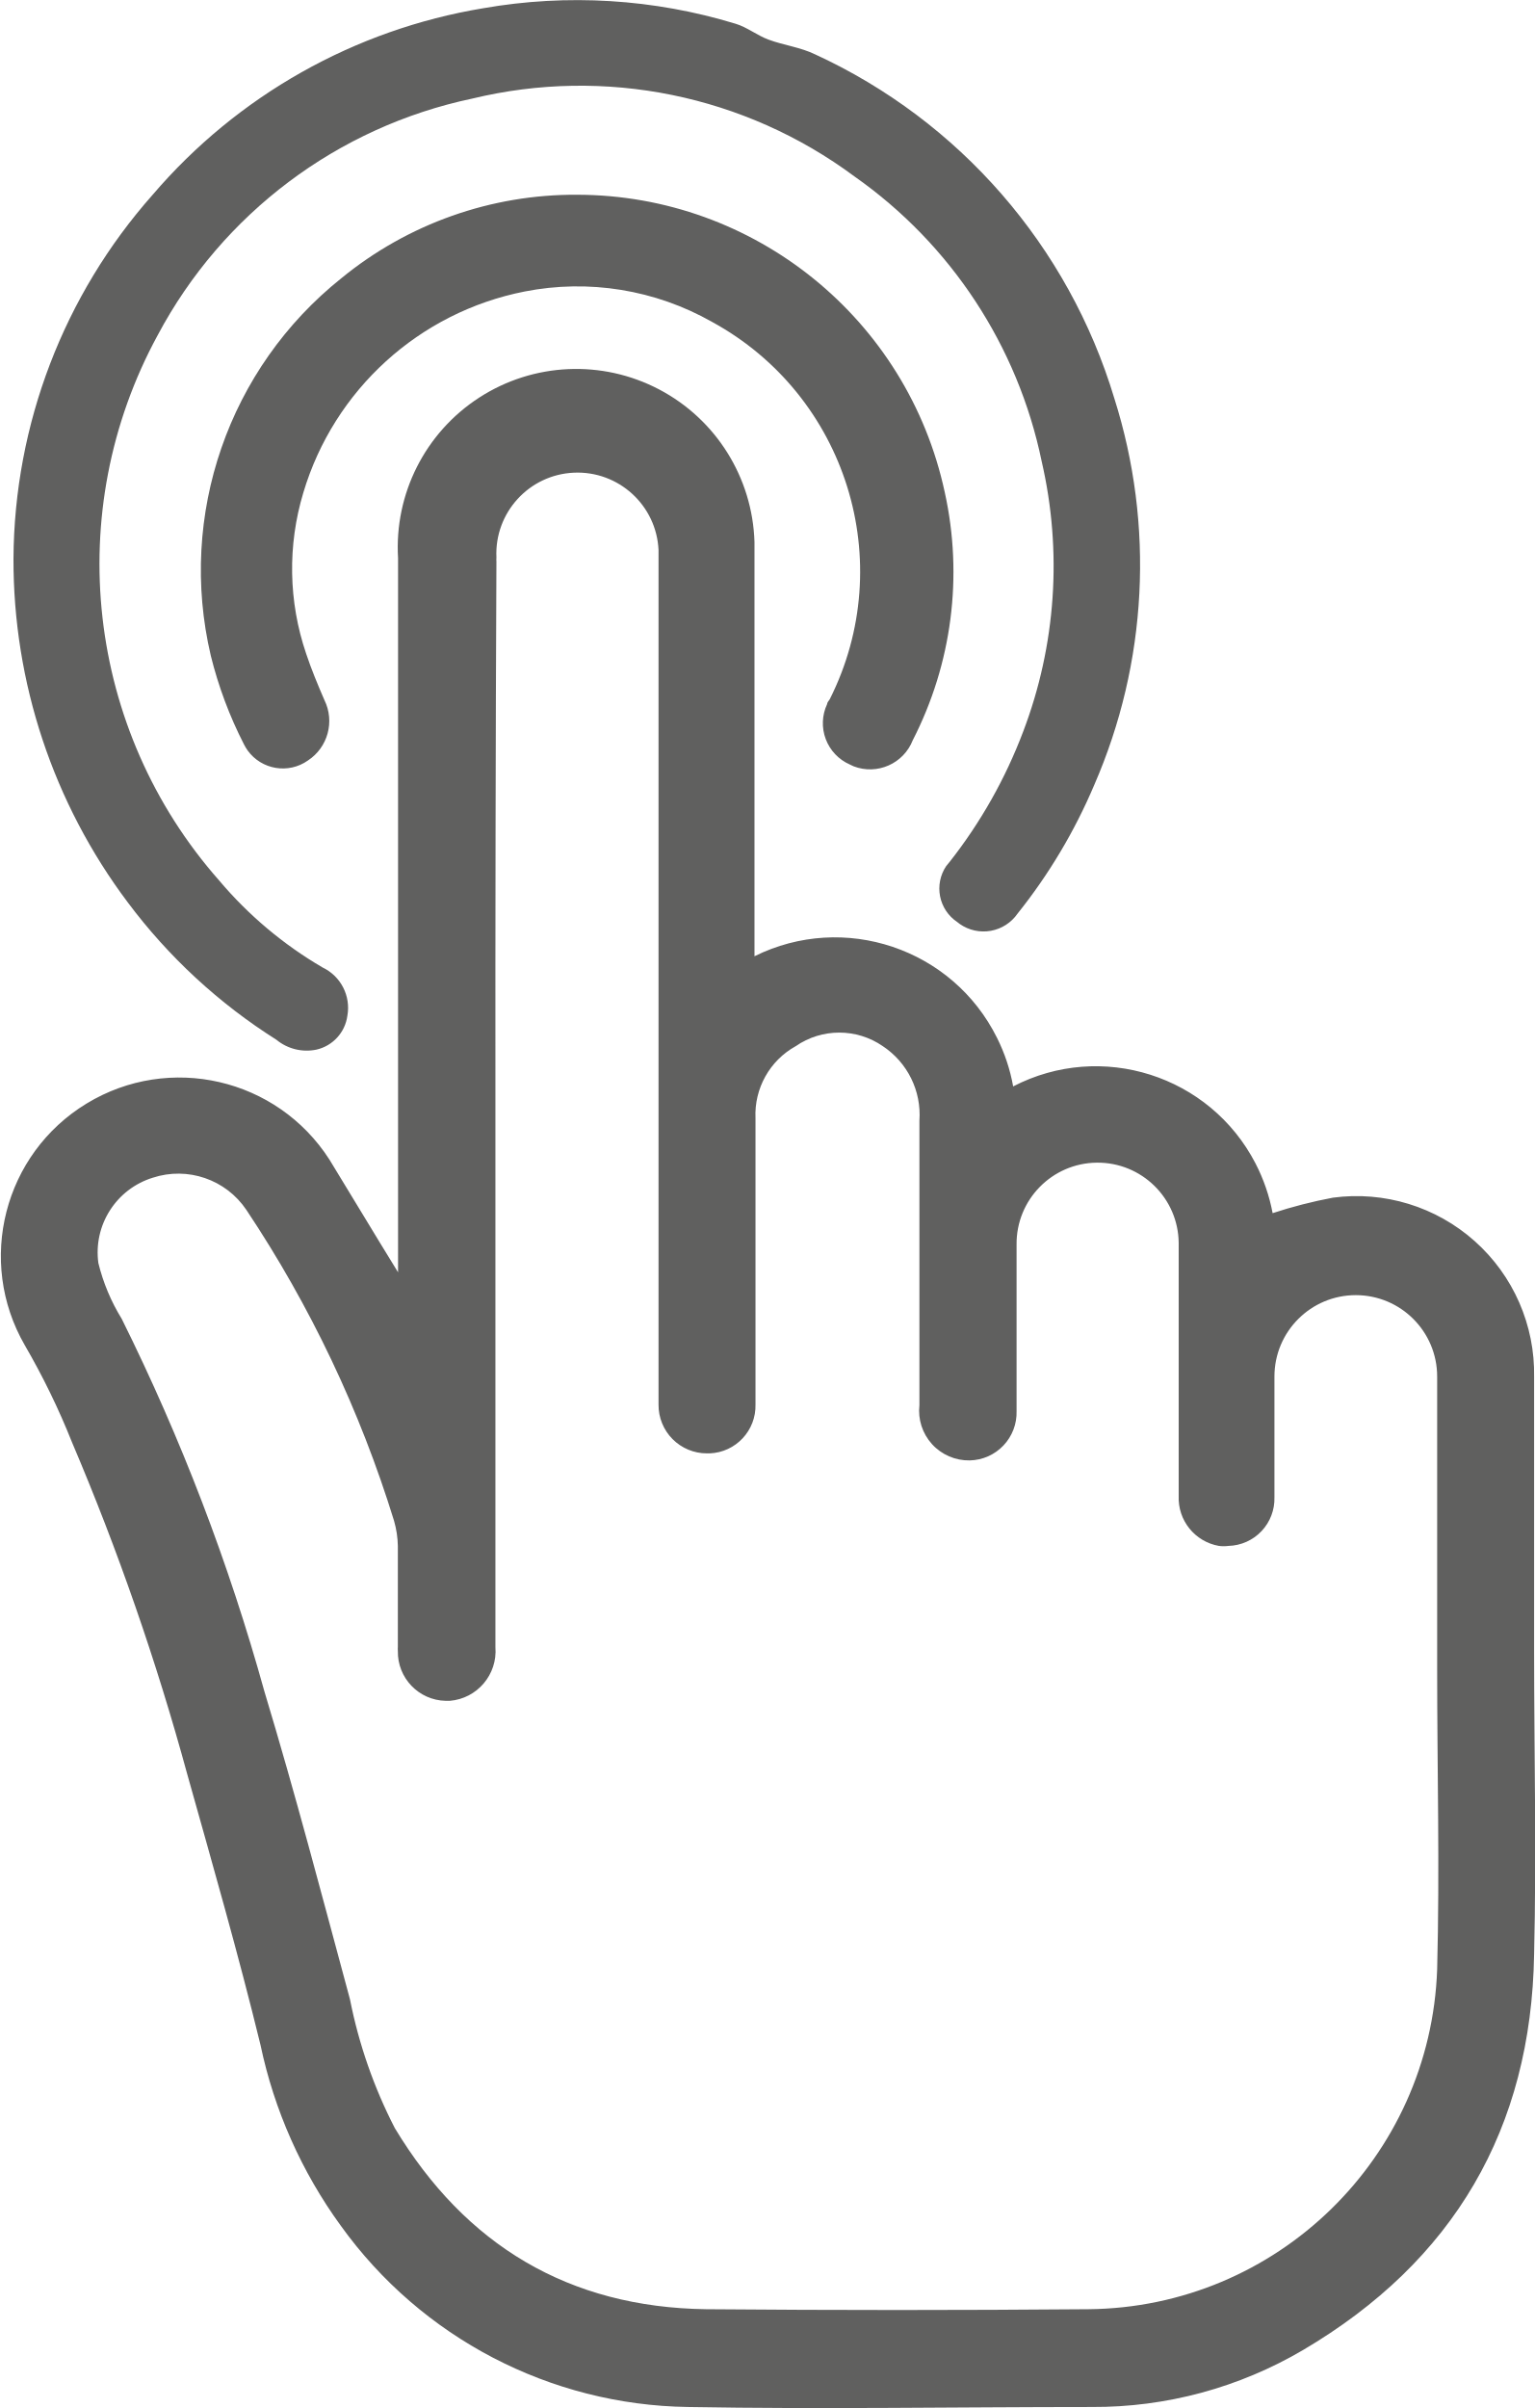
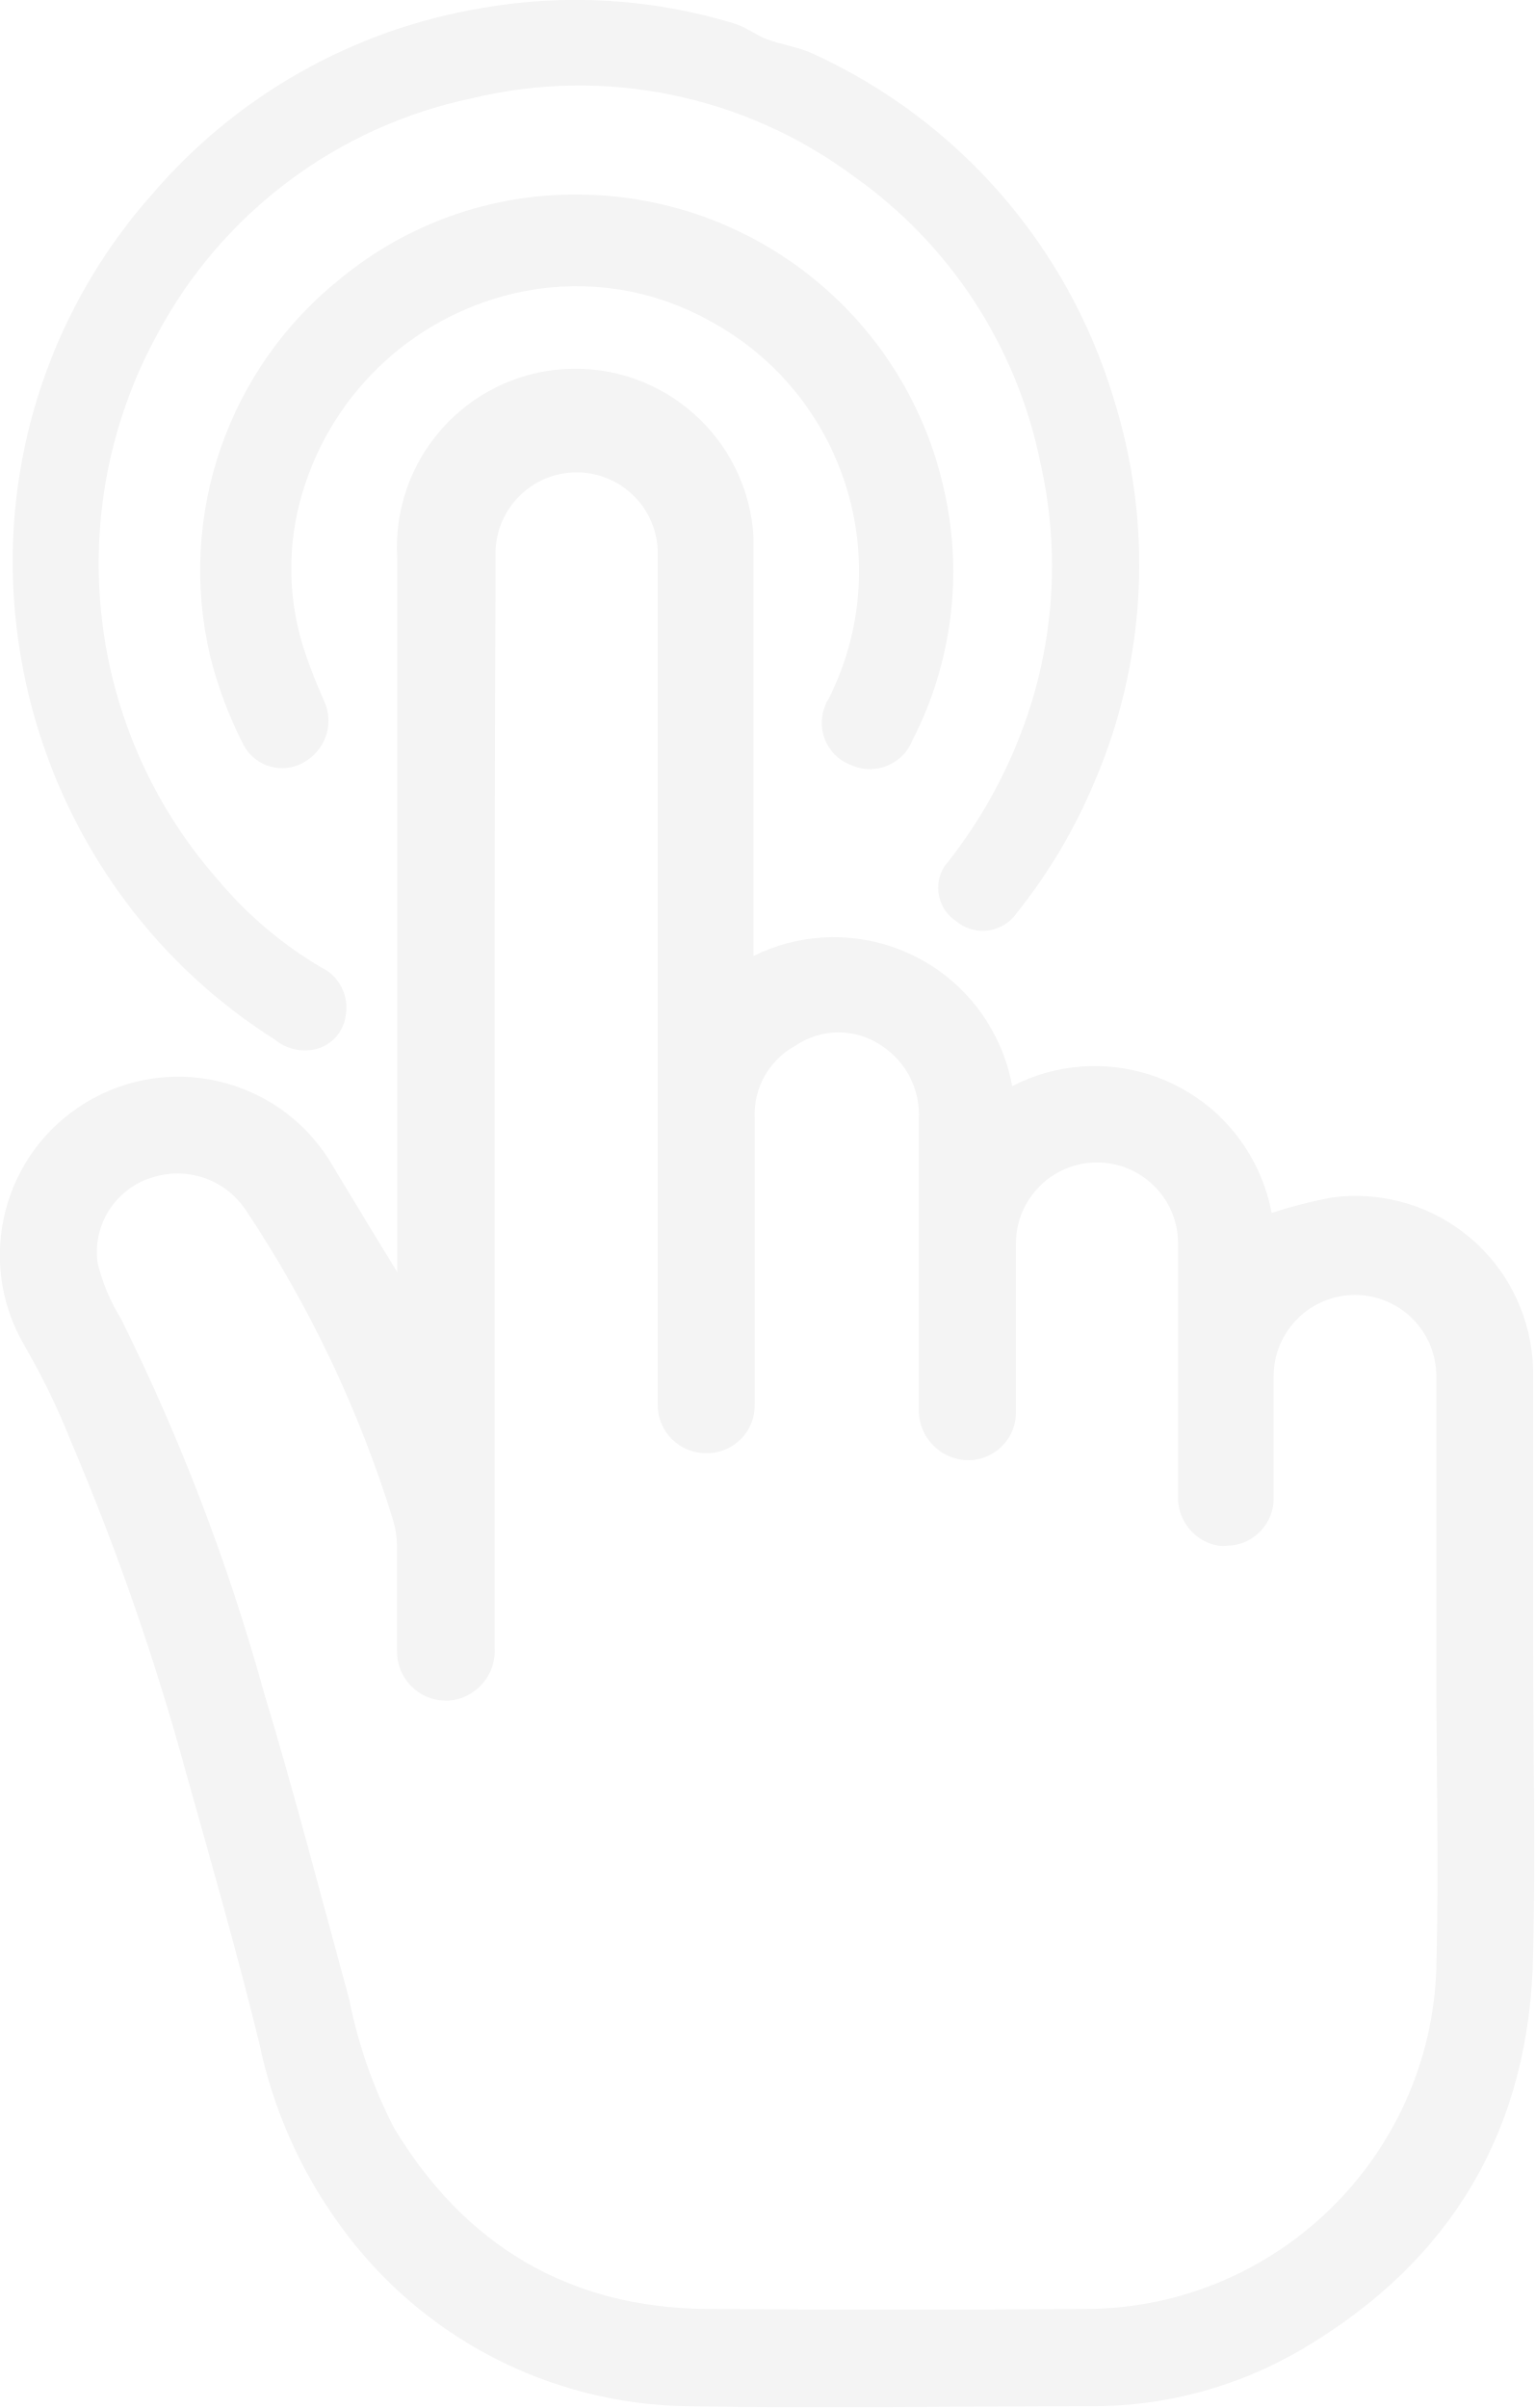
<svg xmlns="http://www.w3.org/2000/svg" id="Layer_1" data-name="Layer 1" viewBox="0 0 76.28 119.69">
  <defs>
-     <style>.cls-1{fill:#60605f;}</style>
+     <style>.cls-1{fill:#f4f4f4;}</style>
  </defs>
  <g id="Layer_2" data-name="Layer 2">
    <g id="Layer_1-2" data-name="Layer 1-2">
-       <path class="cls-1" d="M19.82,63.24V27.74a8.87,8.87,0,1,1,17.72-.8c0,.18,0,.36,0,.54V47.53a9,9,0,0,1,12.06,4.06,8.87,8.87,0,0,1,.8,2.41,8.94,8.94,0,0,1,12.05,3.83,9,9,0,0,1,.85,2.47,23.56,23.56,0,0,1,3-.77,8.83,8.83,0,0,1,10,8.92c0,4.53,0,9,0,13.58,0,5,.12,10.07,0,15.1-.14,8.68-4,15.27-11.49,19.68a20.5,20.5,0,0,1-10.5,2.83c-6.69,0-13.39.12-20.08,0a21.64,21.64,0,0,1-17.25-9,23.49,23.49,0,0,1-4-9c-1.1-4.51-2.39-9-3.64-13.45a128.26,128.26,0,0,0-5.73-16.5,36.52,36.52,0,0,0-2.35-4.83,8.87,8.87,0,0,1,15.15-9.22C17.5,59.42,18.58,61.23,19.82,63.24Zm4.84-8.53h0V81.87a2.48,2.48,0,0,1-2.27,2.67h-.2a2.43,2.43,0,0,1-2.38-2.48,1.48,1.48,0,0,1,0-.21v-5a4.86,4.86,0,0,0-.19-1.26,59.4,59.4,0,0,0-7.34-15.45,4.08,4.08,0,0,0-4.66-1.6,3.89,3.89,0,0,0-2.7,4.24,9.64,9.64,0,0,0,1.16,2.77,104.27,104.27,0,0,1,7.1,18.54c1.53,5.06,2.87,10.18,4.25,15.29a24.2,24.2,0,0,0,2.23,6.4c3.51,5.82,8.65,8.91,15.48,9q9.52.08,19,0a17.51,17.51,0,0,0,17.34-16.9c.13-5,0-10,0-14.92V68.42a4,4,0,0,0-8.09,0v6a2.35,2.35,0,0,1-2.29,2.42,1.83,1.83,0,0,1-.47,0,2.42,2.42,0,0,1-2-2.49V61.78a4,4,0,0,0-8.06.08v8.28a2.38,2.38,0,0,1-2.33,2.45,2.47,2.47,0,0,1-2.5-2.75V55.7A4.09,4.09,0,0,0,43.92,52a3.81,3.81,0,0,0-4.33,0,3.89,3.89,0,0,0-2,3.58V69.8a2.37,2.37,0,0,1-2.28,2.44h-.14a2.4,2.4,0,0,1-2.4-2.42V27.34a4,4,0,0,0-8.06.37,1.48,1.48,0,0,0,0,.21Q24.65,41.29,24.66,54.71Z" transform="translate(-0.03 0)" />
-       <path class="cls-1" d="M.7,27.76A27.51,27.51,0,0,1,7.62,9.68,27.54,27.54,0,0,1,24.05.41a27.06,27.06,0,0,1,12.55.77c.57.17,1.07.58,1.64.79.76.28,1.59.38,2.31.73A27.57,27.57,0,0,1,55.43,19.8a27.39,27.39,0,0,1-1,19.22,27.22,27.22,0,0,1-3.81,6.39,2.06,2.06,0,0,1-2.87.52l-.13-.1a2,2,0,0,1-.55-2.78l.18-.22a24.45,24.45,0,0,0,3.65-6.47,23.12,23.12,0,0,0,.92-13.42A23,23,0,0,0,42.51,8.77a22.86,22.86,0,0,0-19-3.87A23.1,23.1,0,0,0,7.87,16.66a23.78,23.78,0,0,0,3.06,27.11,19.77,19.77,0,0,0,5.14,4.32,2.22,2.22,0,0,1,1.23,2.4,2,2,0,0,1-1.53,1.68,2.37,2.37,0,0,1-2-.49,27.65,27.65,0,0,1-7.39-6.83A28.33,28.33,0,0,1,.7,27.76Z" transform="translate(-0.03 0)" />
-       <path class="cls-1" d="M28.73,9.68A18.72,18.72,0,0,1,47,24.47a18.32,18.32,0,0,1-1.59,12.32,2.28,2.28,0,0,1-2.94,1.3L42.28,38a2.24,2.24,0,0,1-1.13-3c0-.08.08-.16.13-.24A14.13,14.13,0,0,0,35.43,16a13.58,13.58,0,0,0-9.32-1.51,14.38,14.38,0,0,0-11,10,13.09,13.09,0,0,0,.14,8c.26.78.58,1.55.91,2.31a2.35,2.35,0,0,1-.82,3,2.16,2.16,0,0,1-3-.5,2.38,2.38,0,0,1-.18-.3,20.37,20.37,0,0,1-1.65-4.41A18.56,18.56,0,0,1,17,13.83,18.32,18.32,0,0,1,28.73,9.68Z" transform="translate(-0.03 0)" />
+       <path class="cls-1" d="M19.79,63.24V27.74A8.87,8.87,0,1,1,37.5,26.68c0,.08,0,.17,0,.26V47.53a9,9,0,0,1,12.06,4.06,8.87,8.87,0,0,1,.8,2.41,8.94,8.94,0,0,1,12.05,3.83h0a9,9,0,0,1,.85,2.47,23.56,23.56,0,0,1,3-.77,8.82,8.82,0,0,1,9.92,7.58,8.54,8.54,0,0,1,.08,1.34V82c0,5,.12,10.07,0,15.1-.14,8.68-4,15.27-11.49,19.68a20.5,20.5,0,0,1-10.5,2.83c-6.69,0-13.39.12-20.08,0a21.64,21.64,0,0,1-17.25-9,23.49,23.49,0,0,1-4-9c-1.1-4.51-2.39-9-3.64-13.45a128.26,128.26,0,0,0-5.73-16.5,35.89,35.89,0,0,0-2.35-4.83,8.87,8.87,0,0,1,15.15-9.22C17.47,59.42,18.55,61.23,19.79,63.24Zm4.84-8.53h0V81.87a2.48,2.48,0,0,1-2.27,2.67h-.2a2.43,2.43,0,0,1-2.38-2.48h0V76.85a4.86,4.86,0,0,0-.19-1.26,59.4,59.4,0,0,0-7.34-15.45,4.08,4.08,0,0,0-4.66-1.6,3.89,3.89,0,0,0-2.7,4.24,9.64,9.64,0,0,0,1.16,2.77,104.27,104.27,0,0,1,7.1,18.54C14.68,89.15,16,94.27,17.4,99.38a24.2,24.2,0,0,0,2.23,6.4c3.51,5.82,8.65,8.91,15.48,9q9.53.07,19,0a17.51,17.51,0,0,0,17.34-16.9c.13-5,0-10,0-14.92V68.42a4,4,0,0,0-8.09,0v6a2.35,2.35,0,0,1-2.28,2.42h0a1.85,1.85,0,0,1-.47,0,2.42,2.42,0,0,1-2-2.49V61.78a4,4,0,1,0-8.06.08v8.28a2.38,2.38,0,0,1-2.31,2.45h0a2.48,2.48,0,0,1-2.52-2.42c0-.11,0-.22,0-.33V55.7A4.1,4.1,0,0,0,43.89,52a3.81,3.81,0,0,0-4.33,0,3.89,3.89,0,0,0-2,3.58V69.8a2.37,2.37,0,0,1-2.28,2.44h-.14a2.39,2.39,0,0,1-2.4-2.4V27.34a4,4,0,0,0-8.06.37v.21Q24.62,41.29,24.63,54.71Z" transform="translate(-0.04 -0.01)" />
+       <path class="cls-1" d="M.67,27.76A27.51,27.51,0,0,1,7.59,9.68,27.51,27.51,0,0,1,24,.41a27.06,27.06,0,0,1,12.55.77c.57.17,1.07.58,1.64.79.76.28,1.59.38,2.31.73A27.57,27.57,0,0,1,55.4,19.8,27.39,27.39,0,0,1,54.4,39a27.22,27.22,0,0,1-3.81,6.39,2.06,2.06,0,0,1-2.87.52h0l-.13-.1A2,2,0,0,1,47,43.06h0l.18-.22a24.45,24.45,0,0,0,3.65-6.47,23.12,23.12,0,0,0,.92-13.42A23,23,0,0,0,42.48,8.77a22.86,22.86,0,0,0-19-3.87A23.1,23.1,0,0,0,7.84,16.66,23.78,23.78,0,0,0,10.9,43.77,19.77,19.77,0,0,0,16,48.09a2.22,2.22,0,0,1,1.23,2.4,2,2,0,0,1-1.53,1.68,2.37,2.37,0,0,1-2-.49,27.65,27.65,0,0,1-7.39-6.83A28.33,28.33,0,0,1,.67,27.76Z" transform="translate(-0.04 -0.01)" />
+       <path class="cls-1" d="M28.7,9.68A18.72,18.72,0,0,1,47,24.47a18.32,18.32,0,0,1-1.59,12.32,2.28,2.28,0,0,1-2.94,1.3L42.25,38a2.24,2.24,0,0,1-1.15-3l0,0c0-.08.08-.16.13-.24A14.13,14.13,0,0,0,35.4,16a13.58,13.58,0,0,0-9.32-1.51,14.38,14.38,0,0,0-11,10,13.09,13.09,0,0,0,.14,8c.26.78.58,1.55.91,2.31a2.35,2.35,0,0,1-.82,3,2.17,2.17,0,0,1-3-.5,2.38,2.38,0,0,1-.18-.3,20.37,20.37,0,0,1-1.65-4.41A18.56,18.56,0,0,1,17,13.83,18.32,18.32,0,0,1,28.7,9.68Z" transform="translate(-0.04 -0.01)" />
    </g>
  </g>
</svg>
